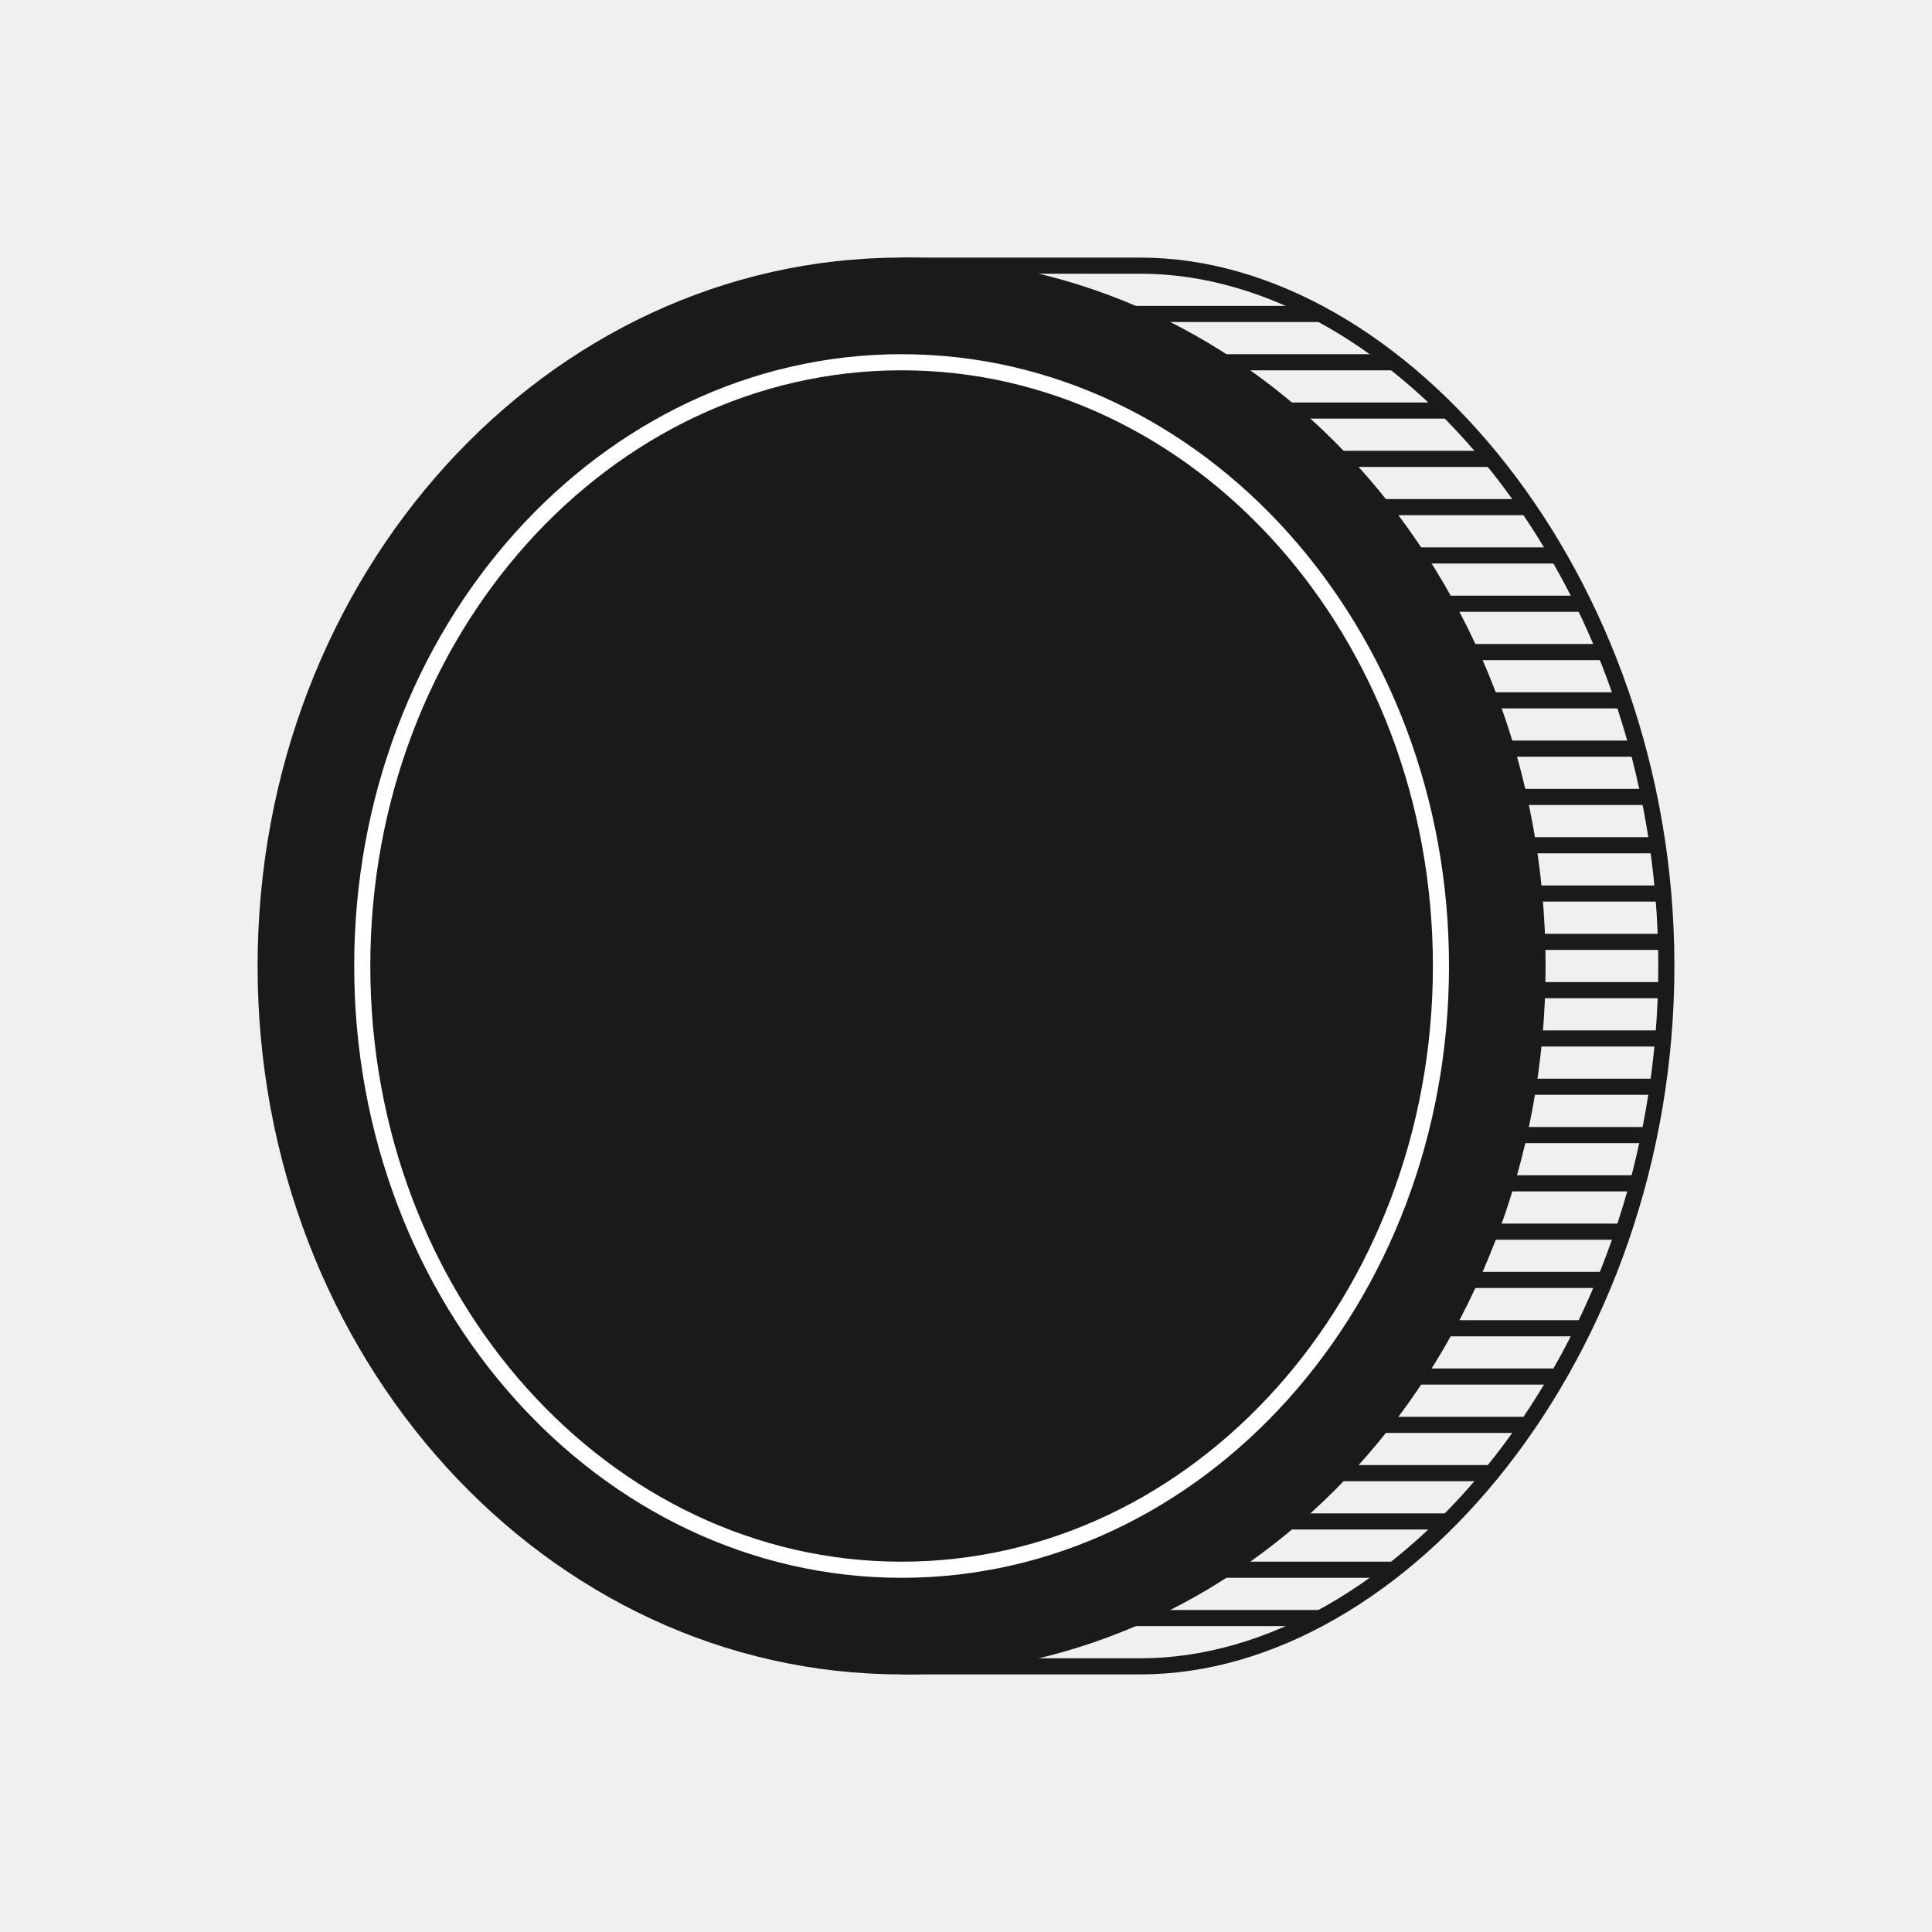
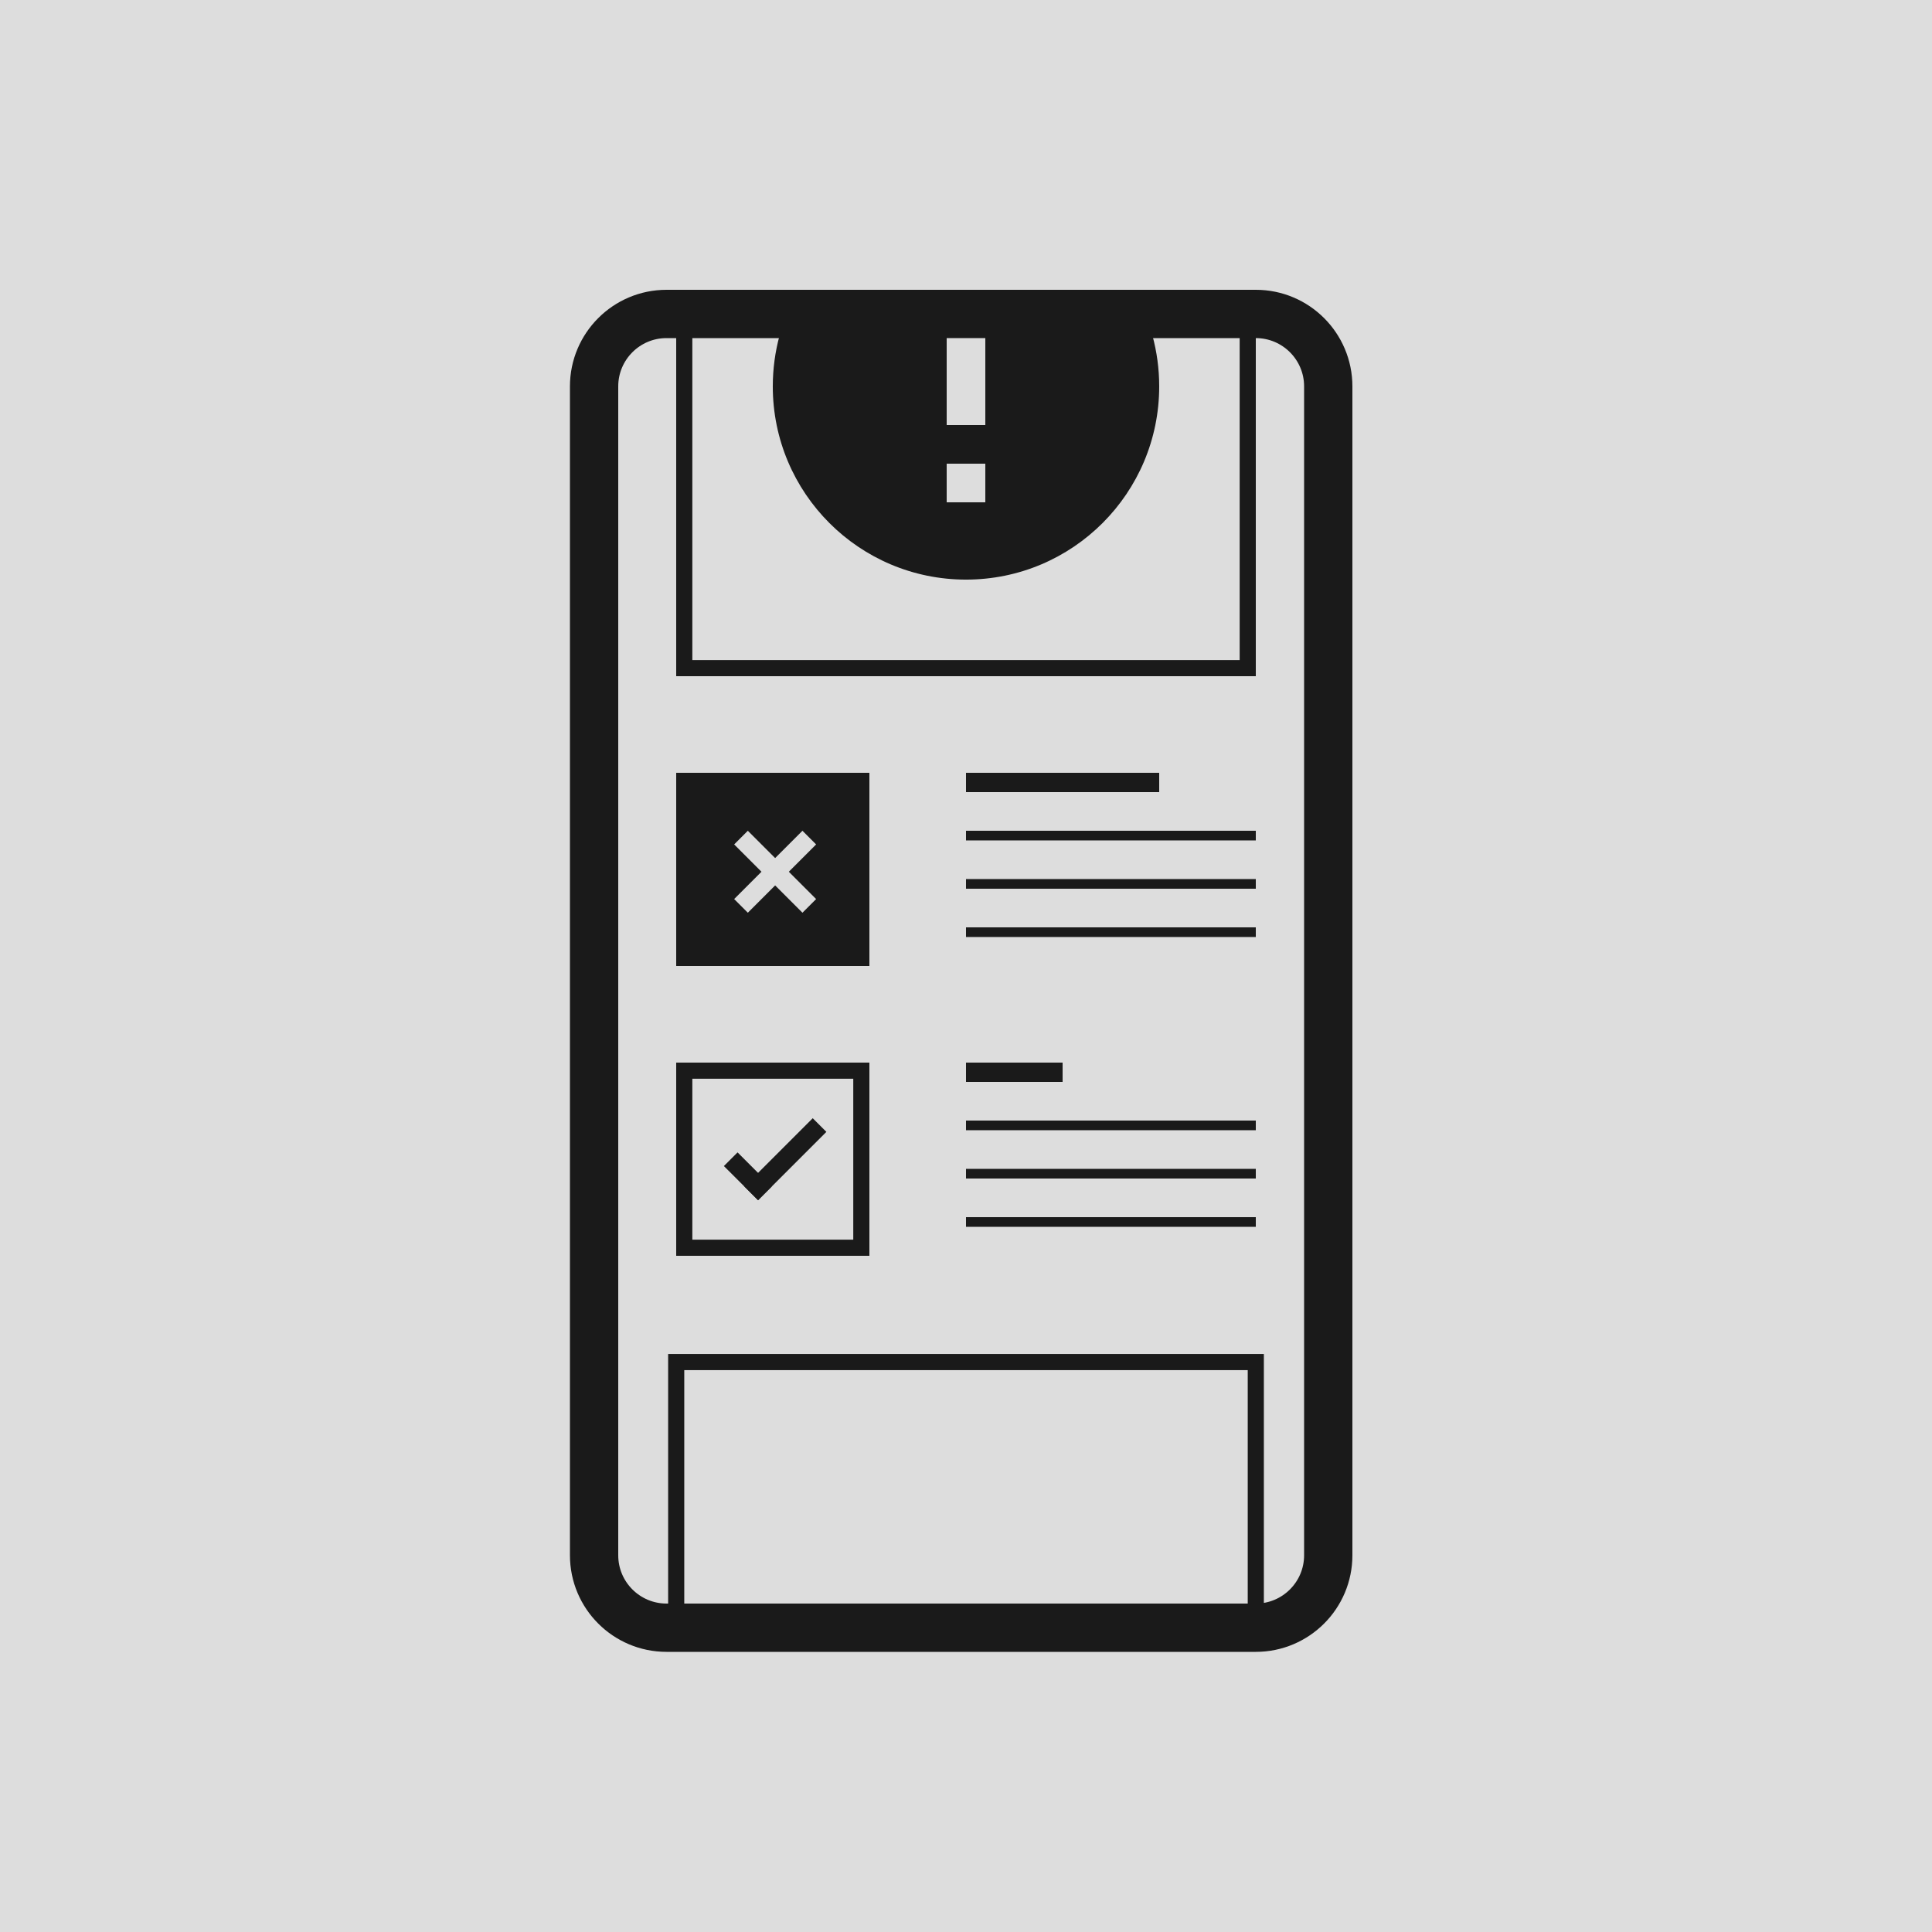
- <svg xmlns="http://www.w3.org/2000/svg" width="120" height="120" viewBox="0 0 120 120" fill="none">
-   <ellipse cx="56" cy="60" rx="40" ry="44" fill="#1A1A1A" />
-   <path d="M103.5 60C103.5 72.038 99.368 82.93 93.204 90.805C87.035 98.688 78.875 103.5 70.832 103.5H70.784H70.737H70.689H70.642H70.594H70.547H70.5H70.453H70.405H70.358H70.311H70.264H70.217H70.17H70.123H70.076H70.029H69.982H69.935H69.888H69.841H69.794H69.748H69.701H69.654H69.608H69.561H69.515H69.468H69.422H69.375H69.329H69.282H69.236H69.19H69.144H69.097H69.051H69.005H68.959H68.913H68.867H68.821H68.775H68.729H68.683H68.638H68.592H68.546H68.501H68.455H68.409H68.364H68.318H68.273H68.228H68.182H68.137H68.092H68.047H68.001H67.956H67.911H67.866H67.821H67.776H67.731H67.687H67.642H67.597H67.552H67.508H67.463H67.419H67.374H67.33H67.285H67.241H67.197H67.153H67.108H67.064H67.02H66.976H66.932H66.888H66.844H66.8H66.757H66.713H66.669H66.626H66.582H66.539H66.495H66.452H66.408H66.365H66.322H66.279H66.236H66.193H66.15H66.107H66.064H66.021H65.978H65.935H65.893H65.85H65.808H65.765H65.723H65.68H65.638H65.596H65.553H65.511H65.469H65.427H65.385H65.343H65.302H65.26H65.218H65.176H65.135H65.093H65.052H65.01H64.969H64.928H64.887H64.845H64.804H64.763H64.722H64.681H64.641H64.6H64.559H64.519H64.478H64.437H64.397H64.357H64.316H64.276H64.236H64.196H64.156H64.116H64.076H64.036H63.996H63.957H63.917H63.877H63.838H63.798H63.759H63.72H63.681H63.642H63.602H63.563H63.525H63.486H63.447H63.408H63.37H63.331H63.292H63.254H63.216H63.178H63.139H63.101H63.063H63.025H62.987H62.949H62.912H62.874H62.836H62.799H62.761H62.724H62.687H62.65H62.612H62.575H62.538H62.502H62.465H62.428H62.391H62.355H62.318H62.282H62.245H62.209H62.173H62.137H62.101H62.065H62.029H61.993H61.957H61.922H61.886H61.851H61.815H61.78H61.745H61.71H61.675H61.64H61.605H61.57H61.535H61.501H61.466H61.432H61.397H61.363H61.329H61.295H61.261H61.227H61.193H61.159H61.125H61.092H61.058H61.025H60.991H60.958H60.925H60.892H60.859H60.826H60.793H60.761H60.728H60.695H60.663H60.63H60.598H60.566H60.534H60.502H60.47H60.438H60.407H60.375H60.343H60.312H60.281H60.249H60.218H60.187H60.156H60.125H60.095H60.064H60.033H60.003H59.972H59.942H59.912H59.882H59.852H59.822H59.792H59.762H59.733H59.703H59.674H59.645H59.615H59.586H59.557H59.528H59.499H59.471H59.442H59.413H59.385H59.357H59.328H59.3H59.272H59.244H59.217H59.189H59.161H59.134H59.106H59.079H59.052H59.025H58.998H58.971H58.944H58.917H58.891H58.864H58.838H58.812H58.785H58.759H58.733H58.708H58.682H58.656H58.631H58.605H58.58H58.555H58.53H58.505H58.48H58.455H58.43H58.406H58.381H58.357H58.333H58.309H58.285H58.261H58.237H58.213H58.19H58.166H58.143H58.12H58.097H58.074H58.051H58.028H58.005H57.983H57.961H57.938H57.916H57.894H57.872H57.85H57.828H57.807H57.785H57.764H57.742H57.721H57.7H57.679H57.659H57.638H57.617H57.597H57.577H57.556H57.536H57.516H57.496H57.477H57.457H57.438H57.418H57.399H57.38H57.361H57.342H57.323H57.304H57.286H57.267H57.249H57.231H57.213H57.195H57.177H57.16H57.142H57.124H57.107H57.09H57.073H57.056H57.039H57.023H57.006H56.989H56.973H56.957H56.941H56.925H56.909H56.894H56.878H56.863H56.847H56.832H56.817H56.802H56.787H56.773H56.758H56.744H56.73H56.715H56.702H56.688H56.674H56.66H56.647H56.633H56.62H56.607H56.594H56.581H56.569H56.556H56.544H56.531H56.519H56.507H56.5V103.498V103.472V103.445V103.417V103.389V103.36V103.331V103.301V103.27V103.239V103.207V103.175V103.142V103.108V103.074V103.039V103.004V102.967V102.931V102.893V102.856V102.817V102.778V102.738V102.698V102.657V102.616V102.574V102.531V102.488V102.444V102.4V102.355V102.31V102.264V102.217V102.17V102.123V102.074V102.026V101.976V101.927V101.876V101.825V101.774V101.722V101.669V101.616V101.562V101.508V101.454V101.398V101.343V101.287V101.23V101.173V101.115V101.056V100.998V100.938V100.879V100.818V100.757V100.696V100.634V100.572V100.509V100.446V100.382V100.318V100.253V100.188V100.122V100.056V99.99V99.923V99.855V99.787V99.719V99.65V99.58V99.51V99.44V99.369V99.298V99.226V99.154V99.082V99.009V98.935V98.862V98.787V98.713V98.637V98.562V98.486V98.409V98.333V98.255V98.178V98.1V98.021V97.942V97.863V97.783V97.703V97.623V97.542V97.46V97.379V97.297V97.214V97.131V97.048V96.964V96.88V96.796V96.711V96.626V96.541V96.455V96.369V96.282V96.195V96.108V96.02V95.932V95.844V95.755V95.666V95.577V95.487V95.397V95.306V95.216V95.125V95.033V94.942V94.85V94.757V94.664V94.571V94.478V94.384V94.29V94.196V94.102V94.007V93.912V93.816V93.72V93.624V93.528V93.431V93.334V93.237V93.139V93.041V92.943V92.845V92.746V92.647V92.548V92.449V92.349V92.249V92.149V92.048V91.948V91.846V91.745V91.644V91.542V91.44V91.338V91.235V91.132V91.029V90.926V90.823V90.719V90.615V90.511V90.406V90.302V90.197V90.092V89.987V89.881V89.776V89.67V89.564V89.457V89.351V89.244V89.138V89.03V88.923V88.816V88.708V88.6V88.492V88.384V88.276V88.167V88.058V87.95V87.841V87.731V87.622V87.513V87.403V87.293V87.183V87.073V86.963V86.852V86.741V86.631V86.52V86.409V86.298V86.186V86.075V85.963V85.852V85.74V85.628V85.516V85.404V85.291V85.179V85.066V84.954V84.841V84.728V84.615V84.502V84.389V84.276V84.162V84.049V83.936V83.822V83.708V83.595V83.481V83.367V83.253V83.139V83.025V82.91V82.796V82.682V82.567V82.453V82.338V82.224V82.109V81.995V81.88V81.765V81.65V81.535V81.421V81.306V81.191V81.076V80.961V80.846V80.731V80.615V80.5V80.385V80.27V80.155V80.04V79.924V79.809V79.694V79.579V79.464V79.349V79.233V79.118V79.003V78.888V78.773V78.657V78.542V78.427V78.312V78.197V78.082V77.967V77.852V77.737V77.622V77.507V77.393V77.278V77.163V77.049V76.934V76.819V76.705V76.59V76.476V76.362V76.247V76.133V76.019V75.905V75.791V75.677V75.563V75.449V75.336V75.222V75.109V74.995V74.882V74.769V74.655V74.542V74.429V74.317V74.204V74.091V73.979V73.866V73.754V73.642V73.53V73.418V73.306V73.194V73.083V72.971V72.86V72.749V72.638V72.527V72.416V72.305V72.195V72.085V71.974V71.864V71.754V71.645V71.535V71.426V71.317V71.208V71.099V70.99V70.881V70.773V70.665V70.557V70.449V70.341V70.234V70.127V70.02V69.913V69.806V69.7V69.593V69.487V69.381V69.276V69.17V69.065V68.96V68.855V68.75V68.646V68.542V68.438V68.334V68.231V68.127V68.025V67.922V67.819V67.717V67.615V67.513V67.412V67.31V67.209V67.108V67.008V66.907V66.808V66.708V66.608V66.509V66.41V66.311V66.213V66.115V66.017V65.919V65.822V65.725V65.629V65.532V65.436V65.34V65.245V65.149V65.055V64.96V64.866V64.772V64.678V64.585V64.492V64.399V64.306V64.214V64.123V64.031V63.94V63.849V63.759V63.669V63.579V63.489V63.4V63.312V63.223V63.135V63.048V62.96V62.873V62.787V62.7V62.615V62.529V62.444V62.359V62.275V62.191V62.107V62.024V61.941V61.858V61.776V61.695V61.613V61.532V61.452V61.372V61.292V61.213V61.134V61.055V60.977V60.899V60.822V60.745V60.669V60.593V60.517V60.442V60.367V60.293V60.219V60.146V60.073V60V59.932V59.863V59.794V59.724V59.654V59.584V59.513V59.441V59.37V59.297V59.224V59.151V59.078V59.003V58.929V58.854V58.778V58.702V58.626V58.549V58.472V58.394V58.316V58.238V58.159V58.08V58V57.92V57.839V57.758V57.677V57.595V57.513V57.431V57.348V57.264V57.181V57.096V57.012V56.927V56.842V56.756V56.67V56.584V56.497V56.41V56.322V56.234V56.146V56.057V55.968V55.879V55.789V55.7V55.609V55.519V55.427V55.336V55.244V55.152V55.06V54.967V54.874V54.781V54.687V54.593V54.499V54.404V54.309V54.214V54.118V54.022V53.926V53.829V53.733V53.635V53.538V53.44V53.342V53.244V53.145V53.047V52.947V52.848V52.748V52.648V52.548V52.448V52.347V52.246V52.145V52.043V51.941V51.839V51.737V51.634V51.531V51.428V51.325V51.221V51.118V51.014V50.909V50.805V50.7V50.595V50.49V50.385V50.279V50.173V50.067V49.961V49.854V49.748V49.641V49.534V49.426V49.319V49.211V49.103V48.995V48.887V48.779V48.67V48.561V48.452V48.343V48.234V48.124V48.015V47.905V47.795V47.685V47.574V47.464V47.353V47.242V47.131V47.02V46.909V46.798V46.686V46.575V46.463V46.351V46.239V46.127V46.014V45.902V45.789V45.677V45.564V45.451V45.338V45.225V45.111V44.998V44.885V44.771V44.657V44.544V44.43V44.316V44.202V44.088V43.974V43.859V43.745V43.631V43.516V43.401V43.287V43.172V43.057V42.943V42.828V42.713V42.598V42.483V42.368V42.252V42.137V42.022V41.907V41.791V41.676V41.561V41.445V41.33V41.214V41.099V40.983V40.868V40.752V40.636V40.521V40.405V40.29V40.174V40.058V39.943V39.827V39.712V39.596V39.48V39.365V39.249V39.134V39.018V38.903V38.787V38.672V38.556V38.441V38.325V38.21V38.095V37.979V37.864V37.749V37.634V37.519V37.404V37.289V37.174V37.059V36.944V36.829V36.715V36.6V36.486V36.371V36.257V36.142V36.028V35.914V35.8V35.686V35.572V35.458V35.345V35.231V35.118V35.004V34.891V34.778V34.665V34.552V34.439V34.326V34.214V34.101V33.989V33.876V33.764V33.652V33.54V33.429V33.317V33.206V33.094V32.983V32.872V32.761V32.651V32.54V32.43V32.319V32.209V32.099V31.99V31.88V31.771V31.662V31.552V31.444V31.335V31.226V31.118V31.01V30.902V30.794V30.686V30.579V30.472V30.365V30.258V30.152V30.045V29.939V29.833V29.727V29.622V29.517V29.412V29.307V29.202V29.098V28.994V28.89V28.786V28.683V28.58V28.477V28.374V28.271V28.169V28.067V27.966V27.864V27.763V27.662V27.562V27.461V27.361V27.261V27.162V27.063V26.964V26.865V26.767V26.668V26.57V26.473V26.376V26.279V26.182V26.086V25.99V25.894V25.799V25.703V25.609V25.514V25.42V25.326V25.233V25.139V25.046V24.954V24.862V24.77V24.678V24.587V24.496V24.406V24.316V24.226V24.136V24.047V23.958V23.87V23.782V23.694V23.607V23.52V23.433V23.347V23.261V23.176V23.091V23.006V22.922V22.838V22.754V22.671V22.588V22.506V22.424V22.343V22.262V22.181V22.101V22.021V21.941V21.862V21.783V21.705V21.627V21.55V21.473V21.396V21.32V21.245V21.169V21.095V21.02V20.946V20.873V20.8V20.727V20.655V20.584V20.512V20.442V20.371V20.302V20.232V20.163V20.095V20.027V19.96V19.893V19.826V19.76V19.695V19.63V19.565V19.501V19.438V19.375V19.312V19.25V19.189V19.128V19.067V19.007V18.948V18.889V18.83V18.772V18.715V18.658V18.602V18.546V18.491V18.436V18.382V18.328V18.275V18.223V18.171V18.119V18.068V18.018V17.968V17.919V17.87V17.822V17.774V17.728V17.681V17.635V17.59V17.546V17.502V17.458V17.415V17.373V17.331V17.29V17.249V17.209V17.17V17.131V17.093V17.056V17.019V16.983V16.947V16.912V16.878V16.844V16.811V16.778V16.746V16.715V16.684V16.654V16.625V16.596V16.568V16.541V16.514V16.5H57.105H60.183H70.832C78.875 16.5 87.035 21.312 93.204 29.195C99.367 37.071 103.5 47.962 103.5 60Z" stroke="#1A1A1A" />
-   <rect x="70" y="19" width="12" height="1" fill="#1A1A1A" />
-   <rect x="75" y="22" width="12" height="1" rx="0.5" fill="#1A1A1A" />
-   <rect x="78" y="25" width="12" height="1" fill="#1A1A1A" />
-   <path d="M81 28H92.5C92.776 28 93 28.224 93 28.5V29H81V28Z" fill="#1A1A1A" />
-   <path d="M83 31H94.5C94.776 31 95 31.224 95 31.5V32H83V31Z" fill="#1A1A1A" />
-   <path d="M85 34H96.5C96.776 34 97 34.224 97 34.5V35H85V34Z" fill="#1A1A1A" />
-   <path d="M86.5 37H98C98.276 37 98.5 37.224 98.5 37.5V38H86.5V37Z" fill="#1A1A1A" />
-   <path d="M90 40H99.5C99.776 40 100 40.224 100 40.5V41H90V40Z" fill="#1A1A1A" />
-   <path d="M91 43H100.5C100.776 43 101 43.224 101 43.5V44H91V43Z" fill="#1A1A1A" />
-   <path d="M92 46H101.5C101.776 46 102 46.224 102 46.5V47H92V46Z" fill="#1A1A1A" />
-   <path d="M92.5 49H102C102.276 49 102.5 49.224 102.5 49.5V50H92.5V49Z" fill="#1A1A1A" />
-   <path d="M93 52H102.5C102.776 52 103 52.224 103 52.5V53H93V52Z" fill="#1A1A1A" />
-   <path d="M93.5 55H103C103.276 55 103.5 55.224 103.5 55.5V56H93.5V55Z" fill="#1A1A1A" />
-   <path d="M93.5 58H103C103.276 58 103.5 58.224 103.5 58.5V59H93.5V58Z" fill="#1A1A1A" />
-   <path d="M93.5 61H103C103.276 61 103.5 61.224 103.5 61.5V62H93.5V61Z" fill="#1A1A1A" />
-   <path d="M93.5 64H103C103.276 64 103.5 64.224 103.5 64.5V65H93.5V64Z" fill="#1A1A1A" />
-   <path d="M93 67H102.5C102.776 67 103 67.224 103 67.5V68H93V67Z" fill="#1A1A1A" />
-   <path d="M92.5 70H102C102.276 70 102.5 70.224 102.5 70.5V71H92.5V70Z" fill="#1A1A1A" />
-   <path d="M92 73H101.5C101.776 73 102 73.224 102 73.5V74H92V73Z" fill="#1A1A1A" />
-   <path d="M91 76H100.5C100.776 76 101 76.224 101 76.5V77H91V76Z" fill="#1A1A1A" />
-   <path d="M90 79H99.5C99.776 79 100 79.224 100 79.5V80H90V79Z" fill="#1A1A1A" />
-   <path d="M88.5 82H98C98.276 82 98.5 82.224 98.5 82.5V83H88.5V82Z" fill="#1A1A1A" />
-   <path d="M87 85H96.5C96.776 85 97 85.224 97 85.5V86H87V85Z" fill="#1A1A1A" />
-   <path d="M85 88H94.5C94.776 88 95 88.224 95 88.5V89H85V88Z" fill="#1A1A1A" />
-   <path d="M83 91H92.667C92.851 91 93 91.149 93 91.333C93 91.701 92.701 92 92.333 92H83V91Z" fill="#1A1A1A" />
-   <path d="M80 94H90V95H80V94Z" fill="#1A1A1A" />
-   <path d="M76 97H86.667C86.851 97 87 97.149 87 97.333C87 97.701 86.701 98 86.333 98H76V97Z" fill="#1A1A1A" />
-   <path d="M70 100H82V101H70V100Z" fill="#1A1A1A" />
-   <path d="M89.5 60C89.5 80.764 74.451 97.5 56 97.5C37.549 97.5 22.5 80.764 22.5 60C22.5 39.236 37.549 22.5 56 22.5C74.451 22.5 89.5 39.236 89.5 60Z" stroke="white" />
+ <svg xmlns="http://www.w3.org/2000/svg" width="200" height="200" viewBox="0 0 200 200" fill="none">
+   <rect width="200" height="200" fill="#DDDDDD" />
+   <rect x="61.5" y="32.5" width="76" height="136" rx="7.5" stroke="#1A1A1A" stroke-width="5" />
+   <rect x="70" y="141" width="60" height="29" stroke="#1A1A1A" stroke-width="1.67" />
+   <rect x="70.835" y="80.835" width="18.33" height="18.33" fill="#1A1A1A" stroke="#1A1A1A" stroke-width="1.67" />
+   <rect x="70.835" y="110.835" width="18.33" height="18.33" stroke="#1A1A1A" stroke-width="1.67" />
+   <line x1="100" y1="96.5" x2="130" y2="96.5" stroke="#1A1A1A" />
+   <line x1="100" y1="91.5" x2="130" y2="91.5" stroke="#1A1A1A" />
+   <line x1="100" y1="86.5" x2="130" y2="86.5" stroke="#1A1A1A" />
+   <rect x="100" y="80" width="20" height="2" fill="#1A1A1A" />
+   <line x1="100" y1="126.5" x2="130" y2="126.5" stroke="#1A1A1A" />
+   <line x1="100" y1="121.5" x2="130" y2="121.5" stroke="#1A1A1A" />
+   <line x1="100" y1="116.5" x2="130" y2="116.5" stroke="#1A1A1A" />
+   <rect x="100" y="110" width="10" height="2" fill="#1A1A1A" />
+   <rect x="83.071" y="86" width="2" height="10" transform="rotate(45 83.0713 86)" fill="#DDDDDD" />
+   <rect width="2" height="10" transform="matrix(-0.707107 0.707107 0.707107 0.707107 77.4146 86)" fill="#DDDDDD" />
+   <path d="M84.133 115.758L85.547 117.172L78.476 124.243L77.062 122.829L84.133 115.758Z" fill="#1A1A1A" />
+   <path d="M76.352 119.295L74.938 120.709L78.474 124.244L79.888 122.83L76.352 119.295Z" fill="#1A1A1A" />
+   <rect x="70.835" y="30.835" width="58.33" height="38.33" stroke="#1A1A1A" stroke-width="1.67" />
+   <path fill-rule="evenodd" clip-rule="evenodd" d="M82.675 30C80.974 32.942 79.999 36.357 79.999 40C79.999 51.046 88.954 60.001 100 60.001C111.046 60.001 120 51.046 120 40C120 36.357 119.026 32.942 117.324 30H82.675Z" fill="#1A1A1A" />
+   <rect x="98" y="35" width="4" height="9" fill="#DDDDDD" />
+   <rect x="98" y="48" width="4" height="4" fill="#DDDDDD" />
</svg>
